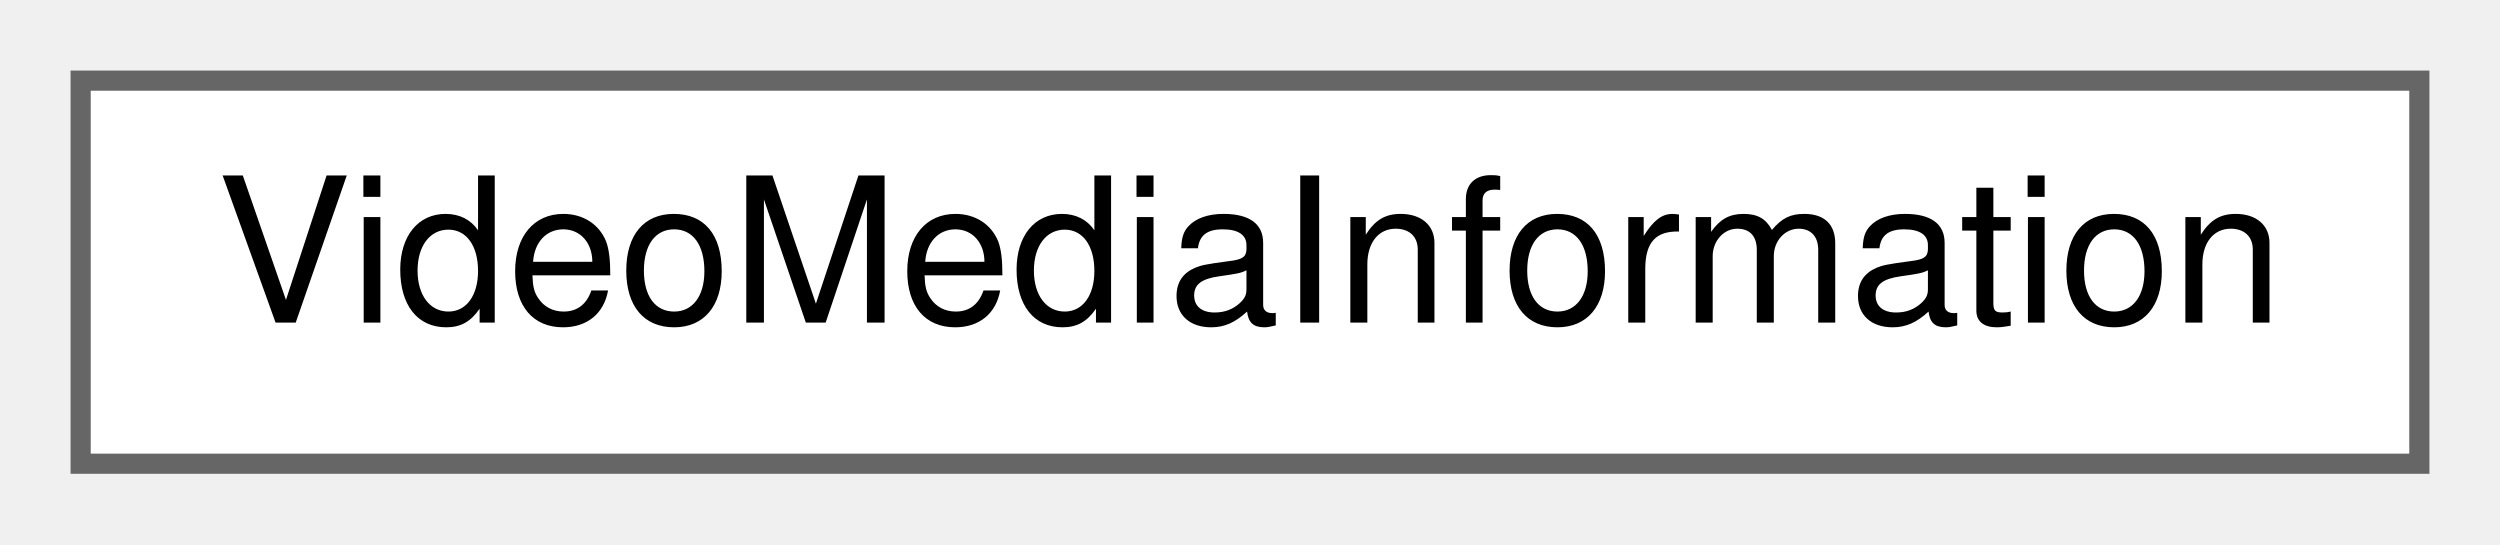
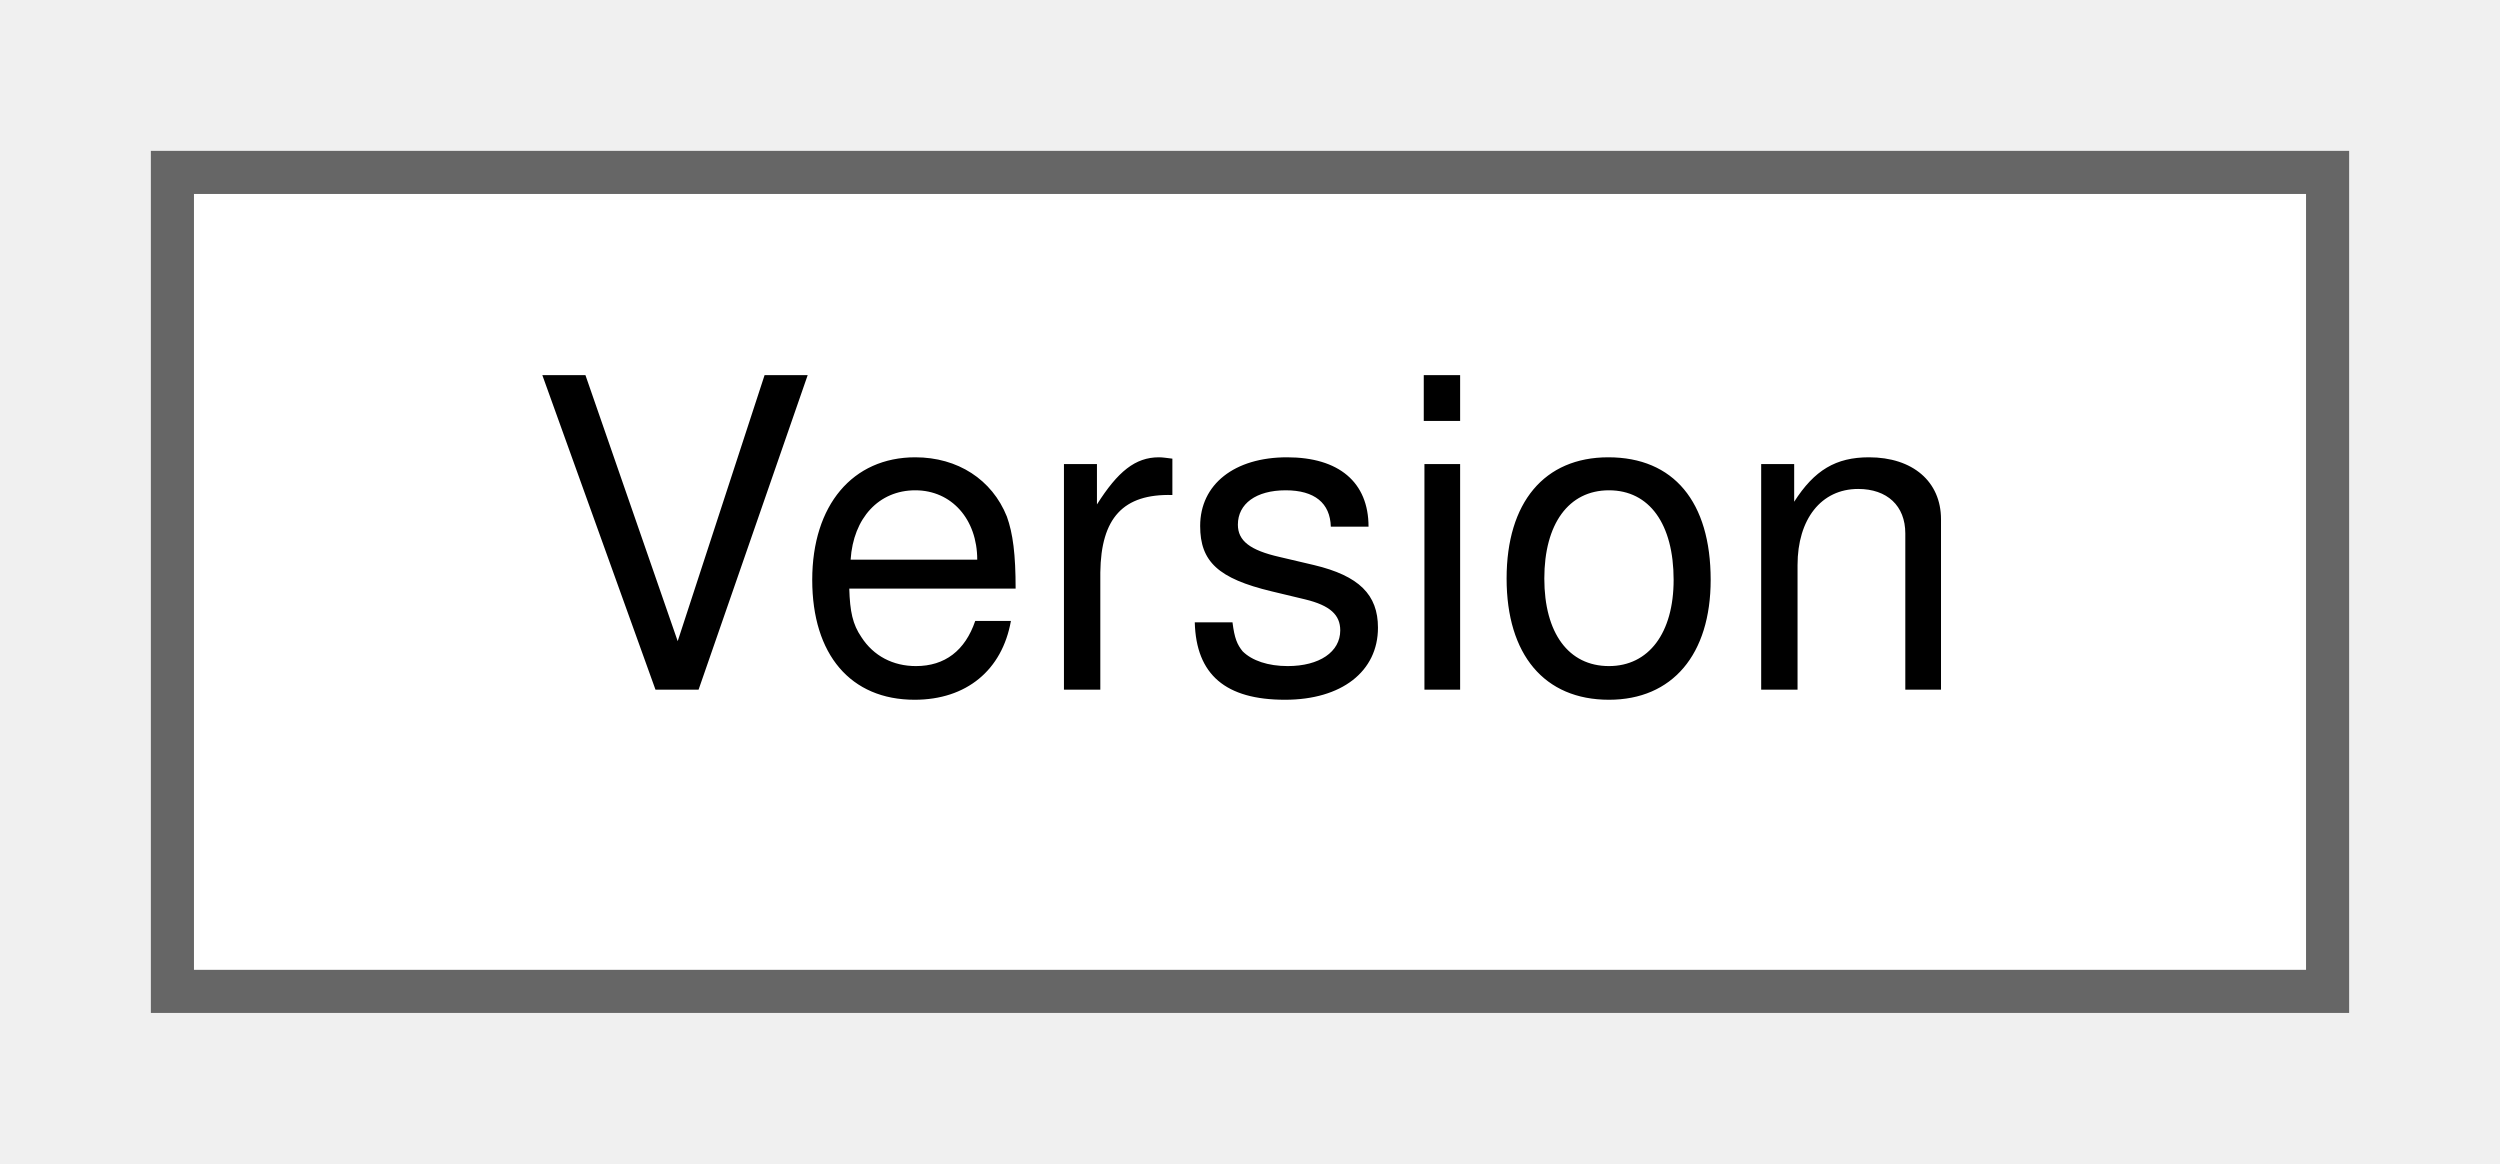
- <svg xmlns="http://www.w3.org/2000/svg" xmlns:xlink="http://www.w3.org/1999/xlink" width="124pt" height="27pt" viewBox="0.00 0.00 124.00 27.00">
+ <svg xmlns="http://www.w3.org/2000/svg" xmlns:xlink="http://www.w3.org/1999/xlink" width="58pt" height="27pt" viewBox="0.00 0.00 58.00 27.00">
  <g id="graph0" class="graph" transform="scale(1 1) rotate(0) translate(4 23)">
    <g id="node1" class="node">
      <g id="a_node1">
-         <a xlink:href="d8/de9/class_video_media_information.html" target="_top" xlink:title=" ">
-           <polygon fill="white" stroke="#666666" points="116,-19 0,-19 0,0 116,0 116,-19" />
-           <text text-anchor="middle" x="58" y="-7" font-family="Helvetica,sans-Serif" font-size="10.00">VideoMediaInformation</text>
+         <a xlink:href="de/d34/class_version.html" target="_top" xlink:title=" ">
+           <polygon fill="white" stroke="#666666" points="50,-19 0,-19 0,0 50,0 50,-19" />
+           <text text-anchor="middle" x="25" y="-7" font-family="Helvetica,sans-Serif" font-size="10.00">Version</text>
        </a>
      </g>
    </g>
  </g>
</svg>
